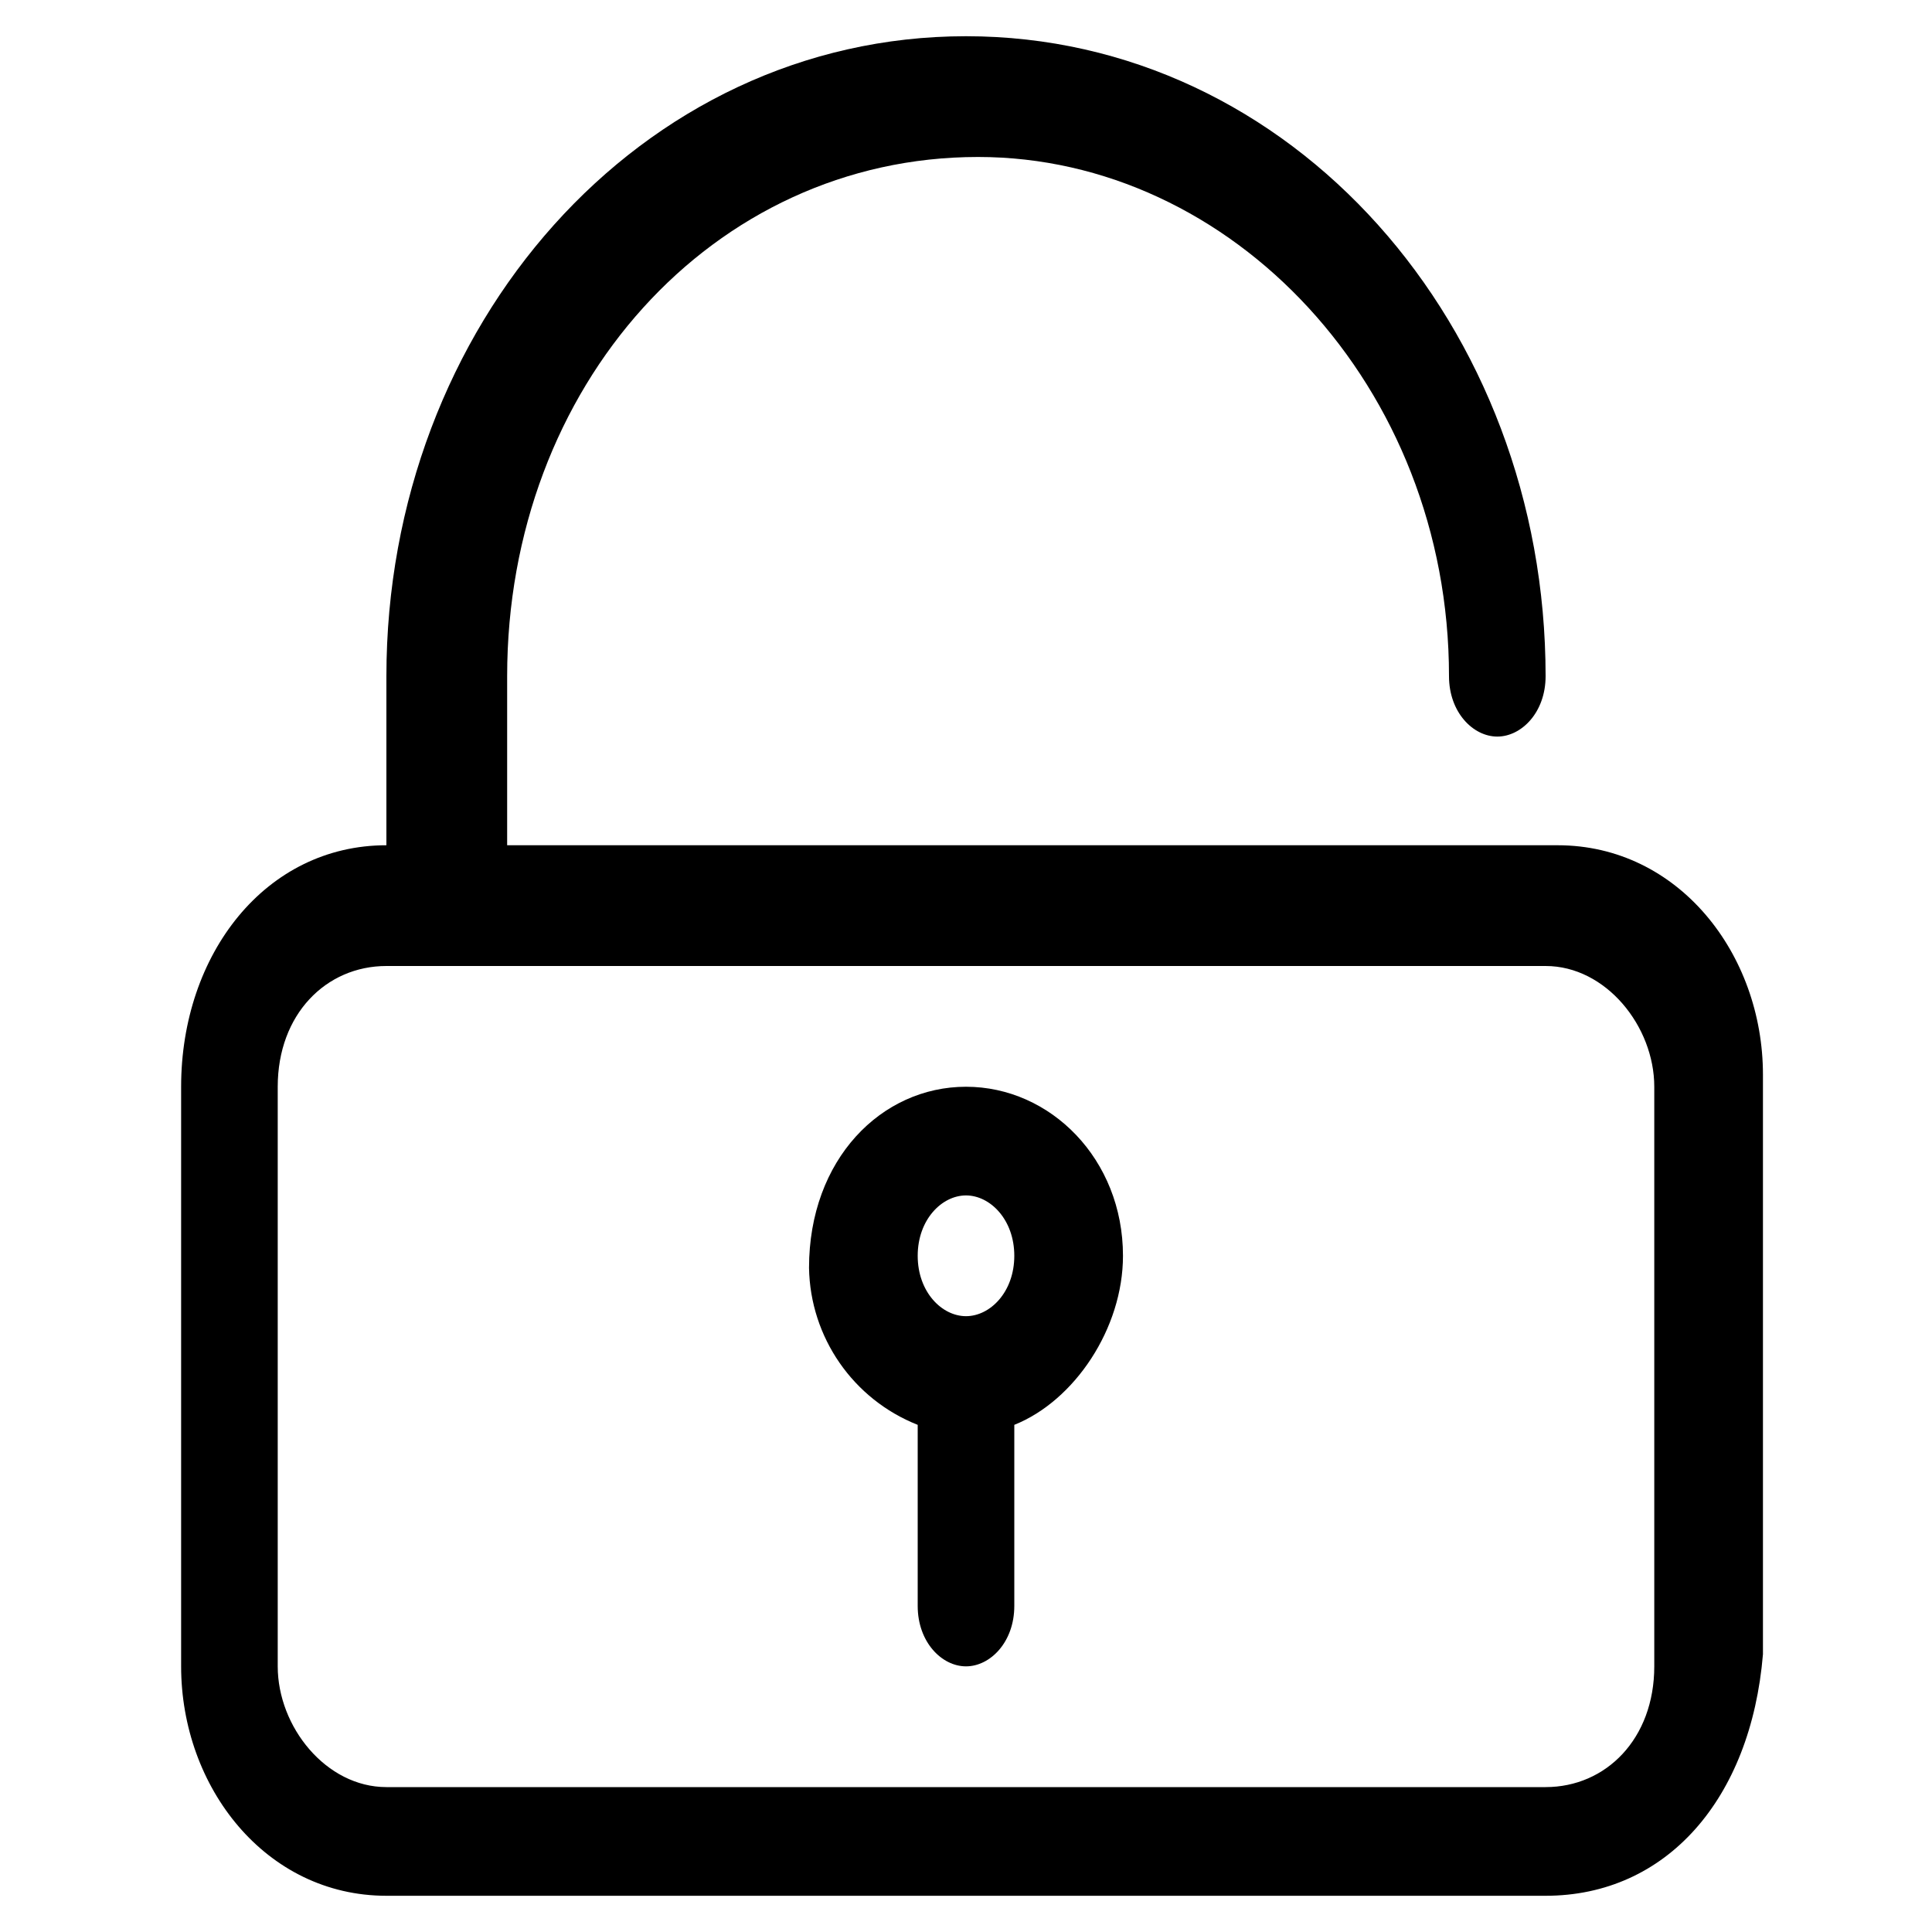
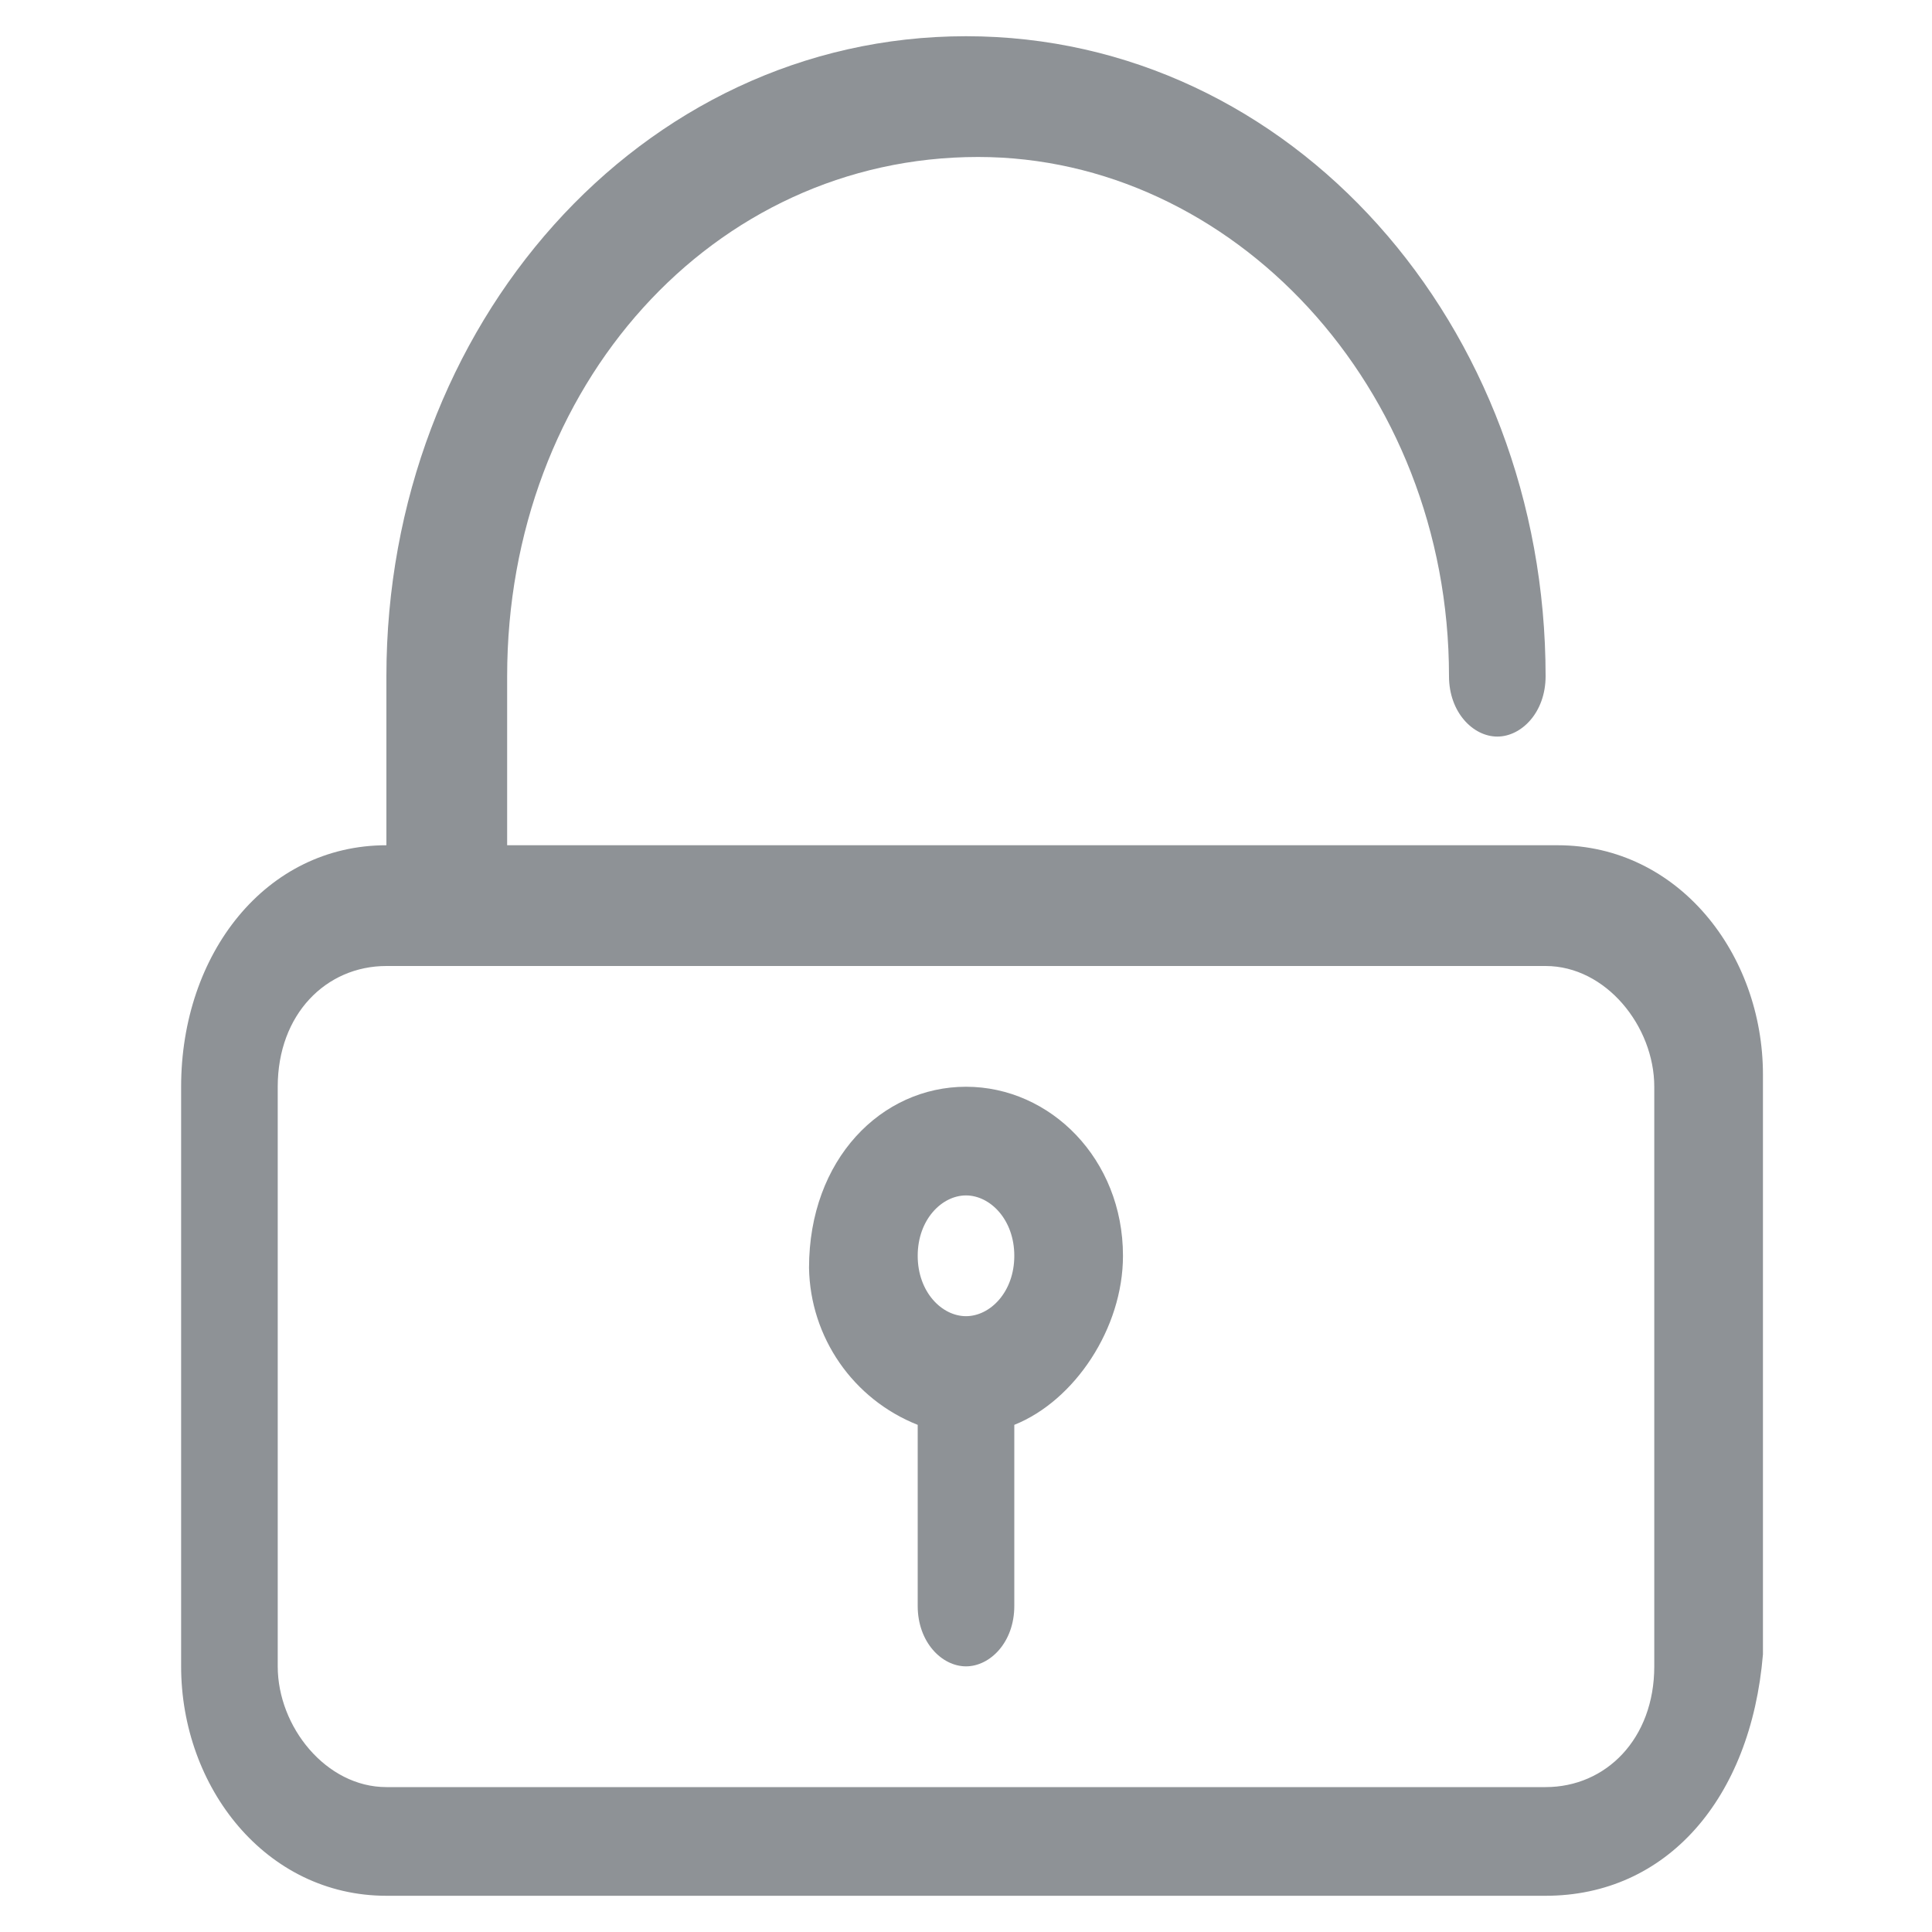
- <svg xmlns="http://www.w3.org/2000/svg" id="图层_1" data-name="图层 1" viewBox="0 0 200 200">
+ <svg xmlns="http://www.w3.org/2000/svg" id="图层_1" data-name="图层 1" fill="#8e9296" viewBox="0 0 200 200">
  <path d="M160,196.25H40c-12.5,0-21.25-11.25-21.25-23.75v-60c0-13.75,8.75-25,21.25-25V70C40,33.75,66.25,3.75,100,3.75s60,30,60,66.25c0,3.75-2.5,6.25-5,6.25s-5-2.5-5-6.25c0-30-22.5-53.75-48.75-53.75C73.75,16.25,52.5,40,52.5,70V87.5H161.25c12.5,0,21.25,11.25,21.25,23.75v60c-1.25,15-10,25-22.5,25Zm11.25-83.75c0-6.25-5-12.5-11.25-12.5H40c-6.25,0-11.25,5-11.25,12.5v60c0,6.25,5,12.5,11.25,12.5H160c6.25,0,11.25-5,11.25-12.5v-60ZM105,147.5v18.75c0,3.75-2.5,6.25-5,6.25s-5-2.5-5-6.25V147.5a17.8,17.8,0,0,1-11.25-16.25c0-11.25,7.5-18.75,16.25-18.75s16.25,7.5,16.25,17.5c0,7.5-5,15-11.25,17.5Zm-5-23.75c-2.5,0-5,2.5-5,6.25s2.5,6.25,5,6.25,5-2.5,5-6.25S102.5,123.75,100,123.75Z" />
</svg>
